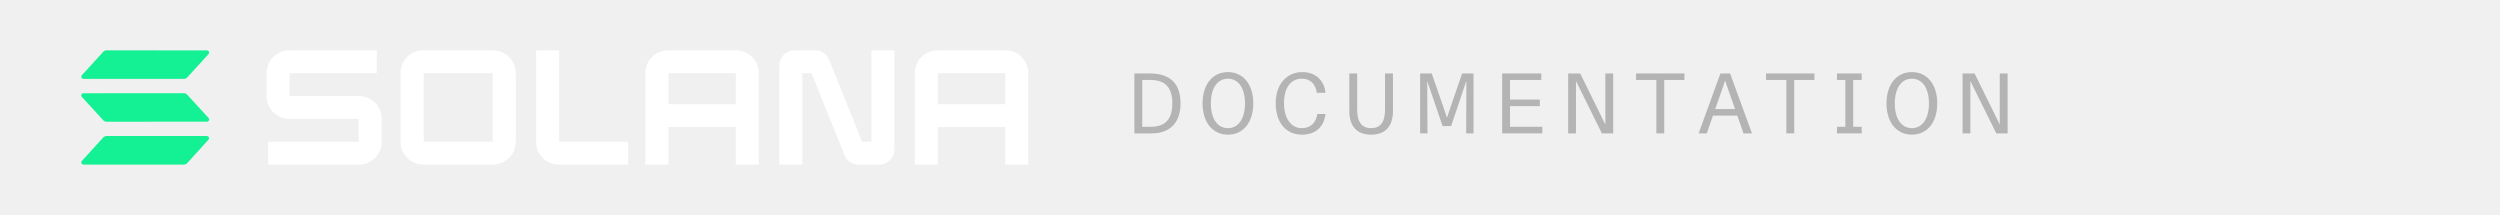
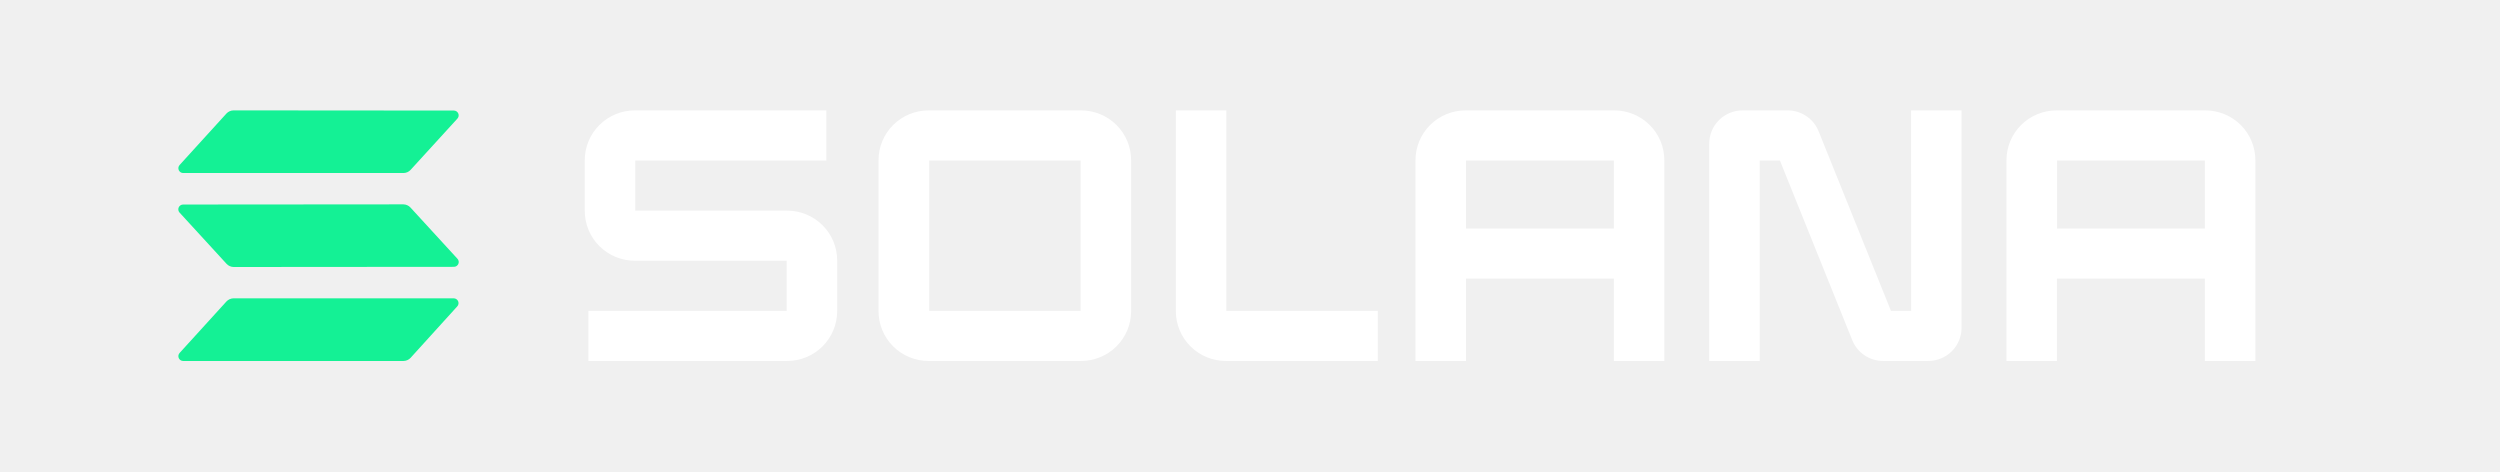
- <svg xmlns="http://www.w3.org/2000/svg" width="919" height="79" viewBox="0 0 919 79" fill="none">
+ <svg xmlns="http://www.w3.org/2000/svg" width="419" height="79" viewBox="0 0 419 79" fill="none">
  <g clip-path="url(#clip0)">
    <path d="M131.908 35.3H106.467V26.9H138.494V18.5H106.409C104.18 18.5 102.043 19.379 100.468 20.943C98.892 22.508 98.007 24.629 98.007 26.842V35.358C98.007 37.571 98.892 39.692 100.468 41.257C102.043 42.821 104.18 43.7 106.409 43.7H131.849V52.1H98.612V60.5H131.908C134.136 60.5 136.273 59.621 137.849 58.057C139.425 56.492 140.31 54.371 140.31 52.158V43.642C140.31 41.429 139.425 39.308 137.849 37.743C136.273 36.179 134.136 35.3 131.908 35.3V35.3Z" fill="white" />
    <path d="M181.173 18.5H155.639C154.536 18.5 153.443 18.716 152.424 19.135C151.405 19.554 150.479 20.169 149.7 20.944C148.92 21.718 148.302 22.638 147.88 23.65C147.459 24.662 147.242 25.747 147.243 26.842V52.158C147.242 53.254 147.459 54.338 147.88 55.35C148.302 56.362 148.92 57.282 149.7 58.056C150.479 58.831 151.405 59.446 152.424 59.865C153.443 60.284 154.536 60.5 155.639 60.5H181.173C183.402 60.5 185.539 59.621 187.114 58.057C188.69 56.492 189.575 54.371 189.575 52.158V26.842C189.575 24.629 188.69 22.508 187.114 20.943C185.539 19.379 183.402 18.5 181.173 18.5V18.5ZM181.114 52.1H155.733V26.9H181.114V52.1Z" fill="white" />
    <path d="M270.539 18.5H245.639C243.41 18.5 241.273 19.379 239.698 20.943C238.122 22.508 237.237 24.629 237.237 26.842V60.5H245.697V46.698H270.48V60.5H278.941V26.842C278.941 25.746 278.725 24.661 278.303 23.648C277.881 22.636 277.262 21.716 276.481 20.942C275.701 20.167 274.775 19.552 273.755 19.133C272.735 18.715 271.642 18.499 270.539 18.5V18.5ZM270.48 38.298H245.697V26.9H270.48V38.298Z" fill="white" />
    <path d="M369.598 18.5H344.704C343.599 18.498 342.505 18.712 341.483 19.13C340.462 19.548 339.534 20.162 338.752 20.937C337.97 21.712 337.349 22.632 336.926 23.645C336.503 24.659 336.285 25.745 336.285 26.842V60.5H344.745V46.698H369.54V60.5H378V26.842C378 24.629 377.115 22.508 375.539 20.943C373.964 19.379 371.827 18.5 369.598 18.5V18.5ZM369.54 38.298H344.763V26.9H369.54V38.298Z" fill="white" />
    <path d="M320.309 52.1H316.925L304.798 22C304.383 20.967 303.666 20.082 302.739 19.458C301.812 18.834 300.718 18.5 299.598 18.5H292.066C290.581 18.5 289.157 19.086 288.107 20.128C287.057 21.171 286.467 22.585 286.467 24.059V60.5H294.927V26.9H298.312L310.433 57C310.846 58.033 311.562 58.919 312.488 59.543C313.414 60.167 314.507 60.5 315.626 60.5H323.159C324.644 60.5 326.068 59.914 327.118 58.872C328.168 57.829 328.758 56.415 328.758 54.941V18.5H320.297L320.309 52.1Z" fill="white" />
    <path d="M205.533 18.5H197.072V52.158C197.072 54.371 197.957 56.492 199.533 58.057C201.109 59.621 203.246 60.5 205.474 60.5H230.915V52.1H205.533V18.5Z" fill="white" />
    <path fill-rule="evenodd" clip-rule="evenodd" d="M37.954 50.525C38.104 50.364 38.286 50.234 38.488 50.144C38.69 50.053 38.908 50.005 39.129 50H76.05C76.207 50.002 76.359 50.049 76.489 50.135C76.619 50.221 76.721 50.343 76.783 50.485C76.845 50.627 76.864 50.785 76.839 50.938C76.813 51.091 76.743 51.233 76.638 51.347L68.812 59.975C68.662 60.136 68.48 60.266 68.278 60.356C68.076 60.447 67.858 60.495 67.637 60.5H30.692C30.536 60.498 30.384 60.451 30.254 60.365C30.124 60.279 30.021 60.157 29.959 60.015C29.897 59.873 29.878 59.715 29.904 59.562C29.929 59.409 29.999 59.267 30.105 59.153L37.954 50.525ZM76.673 43.373C76.778 43.488 76.848 43.63 76.874 43.783C76.9 43.936 76.88 44.093 76.818 44.236C76.756 44.378 76.654 44.5 76.524 44.586C76.394 44.672 76.242 44.719 76.085 44.721L39.153 44.75C38.931 44.745 38.713 44.697 38.511 44.606C38.309 44.516 38.128 44.386 37.977 44.225L30.093 35.627C29.987 35.512 29.918 35.37 29.892 35.217C29.866 35.064 29.886 34.907 29.948 34.764C30.01 34.622 30.112 34.5 30.242 34.414C30.372 34.328 30.524 34.281 30.68 34.279L67.613 34.25C67.835 34.255 68.053 34.303 68.255 34.394C68.457 34.484 68.638 34.614 68.788 34.775L76.673 43.373ZM37.954 19.025C38.104 18.863 38.286 18.734 38.488 18.643C38.69 18.553 38.908 18.505 39.129 18.5L76.074 18.529C76.23 18.531 76.382 18.578 76.512 18.664C76.642 18.75 76.744 18.872 76.806 19.014C76.868 19.157 76.888 19.314 76.862 19.467C76.836 19.62 76.767 19.762 76.661 19.877L68.812 28.475C68.662 28.637 68.48 28.766 68.278 28.857C68.076 28.947 67.858 28.995 67.637 29H30.692C30.536 28.998 30.384 28.951 30.254 28.865C30.124 28.779 30.021 28.657 29.959 28.515C29.897 28.372 29.878 28.215 29.904 28.062C29.929 27.909 29.999 27.767 30.105 27.652L37.954 19.025Z" fill="#14F195" />
  </g>
-   <path d="M423.386 49.028C430.439 49.028 433.965 44.686 433.965 38.047C433.965 30.15 429.549 27.003 422.687 27.003H417V49.028H423.386ZM419.891 29.395H422.909C428.628 29.395 430.947 32.478 430.947 37.984C430.947 44.151 428.024 46.605 423.036 46.605H419.891V29.395Z" fill="#B4B4B4" />
-   <path d="M451.399 49.5C456.895 49.5 460.708 45.127 460.708 38.016C460.708 30.905 456.927 26.5 451.399 26.5C445.871 26.5 442.059 30.905 442.059 38.016C442.059 45.127 445.903 49.5 451.399 49.5ZM451.399 47.109C447.587 47.109 445.109 43.711 445.109 38.016C445.109 32.289 447.618 28.923 451.399 28.923C455.148 28.923 457.658 32.289 457.658 38.016C457.658 43.711 455.18 47.109 451.399 47.109Z" fill="#B4B4B4" />
-   <path d="M478.606 49.5C483.626 49.5 486.708 46.605 487.248 41.917H484.261C483.689 45.095 481.879 47.109 478.543 47.109C474.54 47.109 471.998 43.428 471.998 37.89C471.998 32.352 474.444 28.923 478.543 28.923C481.783 28.923 483.594 30.999 484.071 34.114H487.248C486.866 29.804 483.785 26.5 478.733 26.5C472.951 26.5 468.948 31.062 468.948 37.89C468.948 45.032 472.665 49.5 478.606 49.5Z" fill="#B4B4B4" />
-   <path d="M504.016 49.5C509.131 49.5 512.054 46.574 512.054 40.816V27.003H509.131V40.407C509.131 44.938 507.352 47.109 504.016 47.109C500.68 47.109 498.901 44.906 498.901 40.407V27.003H496.01V40.816C496.01 46.574 498.933 49.5 504.016 49.5Z" fill="#B4B4B4" />
-   <path d="M524.734 49.028L524.67 32.761C524.67 31.723 524.67 30.842 524.639 29.772L530.294 46.354H533.439L539.03 29.741V32.856L538.967 49.028H541.667V27.003H537.474L532.74 40.785L531.914 43.302C531.628 42.452 531.342 41.634 531.088 40.785L526.291 27.003H522.033V49.028H524.734Z" fill="#B4B4B4" />
-   <path d="M566.963 49.028V46.605H555.081V39.023H566.041V36.6H555.081V29.395H566.581V27.003H552.19V49.028H566.963Z" fill="#B4B4B4" />
-   <path d="M579.325 49.028V32.447V29.772L588.856 49.028H593.018V27.003H590.127V43.019V45.787L580.882 27.003H576.466V49.028H579.325Z" fill="#B4B4B4" />
-   <path d="M611.772 49.028V29.395H619.207V27.003H601.415V29.395H608.881V49.028H611.772Z" fill="#B4B4B4" />
-   <path d="M644.023 49.028L635.986 27.003H632.427L624.421 49.028H627.408L629.695 42.484H638.623L640.91 49.028H644.023ZM633.444 31.754C633.698 30.999 633.921 30.339 634.143 29.615L634.874 31.754L637.797 40.092H630.521L633.444 31.754Z" fill="#B4B4B4" />
-   <path d="M659.562 49.028V29.395H666.996V27.003H649.205V29.395H656.671V49.028H659.562Z" fill="#B4B4B4" />
-   <path d="M684.353 27.003H675.267V29.395H678.349V46.605H675.267V49.028H684.353V46.605H681.24V29.395H684.353V27.003Z" fill="#B4B4B4" />
-   <path d="M702.819 49.5C708.315 49.5 712.127 45.127 712.127 38.016C712.127 30.905 708.347 26.5 702.819 26.5C697.291 26.5 693.478 30.905 693.478 38.016C693.478 45.127 697.322 49.5 702.819 49.5ZM702.819 47.109C699.006 47.109 696.528 43.711 696.528 38.016C696.528 32.289 699.038 28.923 702.819 28.923C706.567 28.923 709.077 32.289 709.077 38.016C709.077 43.711 706.599 47.109 702.819 47.109Z" fill="#B4B4B4" />
-   <path d="M724.307 49.028V32.447V29.772L733.838 49.028H738V27.003H735.109V43.019V45.787L725.864 27.003H721.448V49.028H724.307Z" fill="#B4B4B4" />
-   <defs>
-     <clipPath id="clip0">
-       <rect width="349" height="42" fill="white" transform="translate(29 18.5)" />
-     </clipPath>
-   </defs>
</svg>
